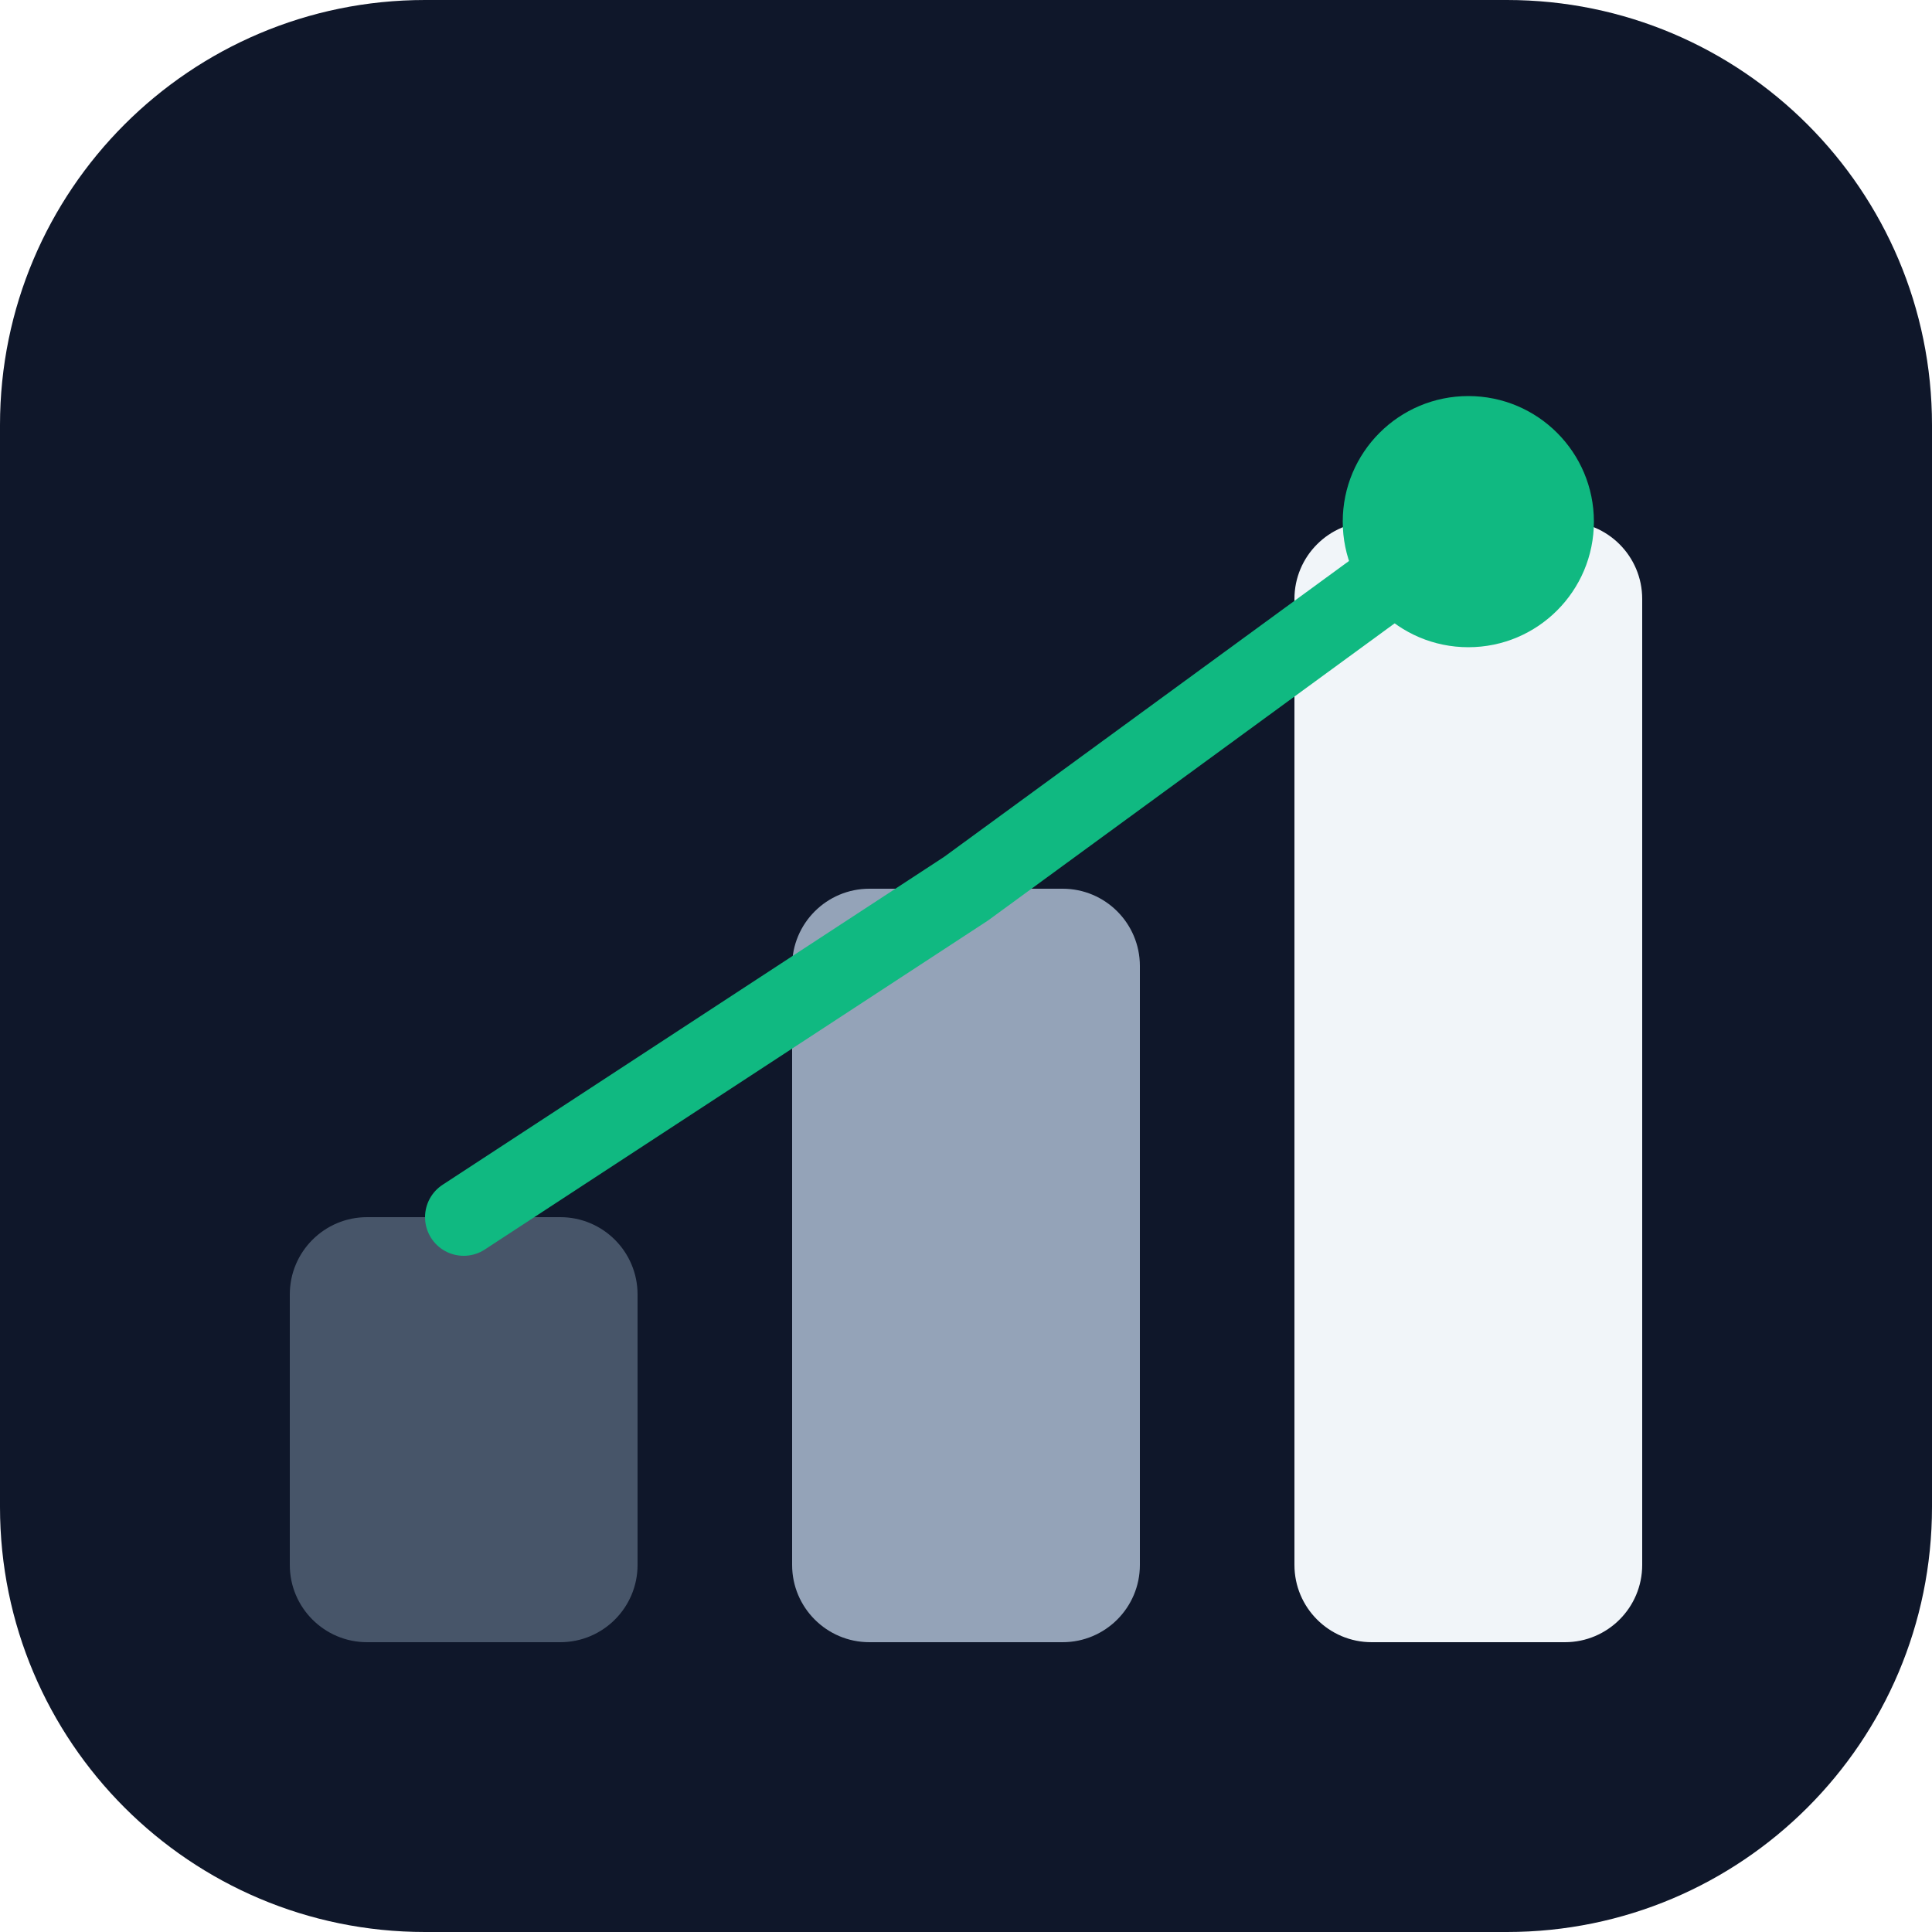
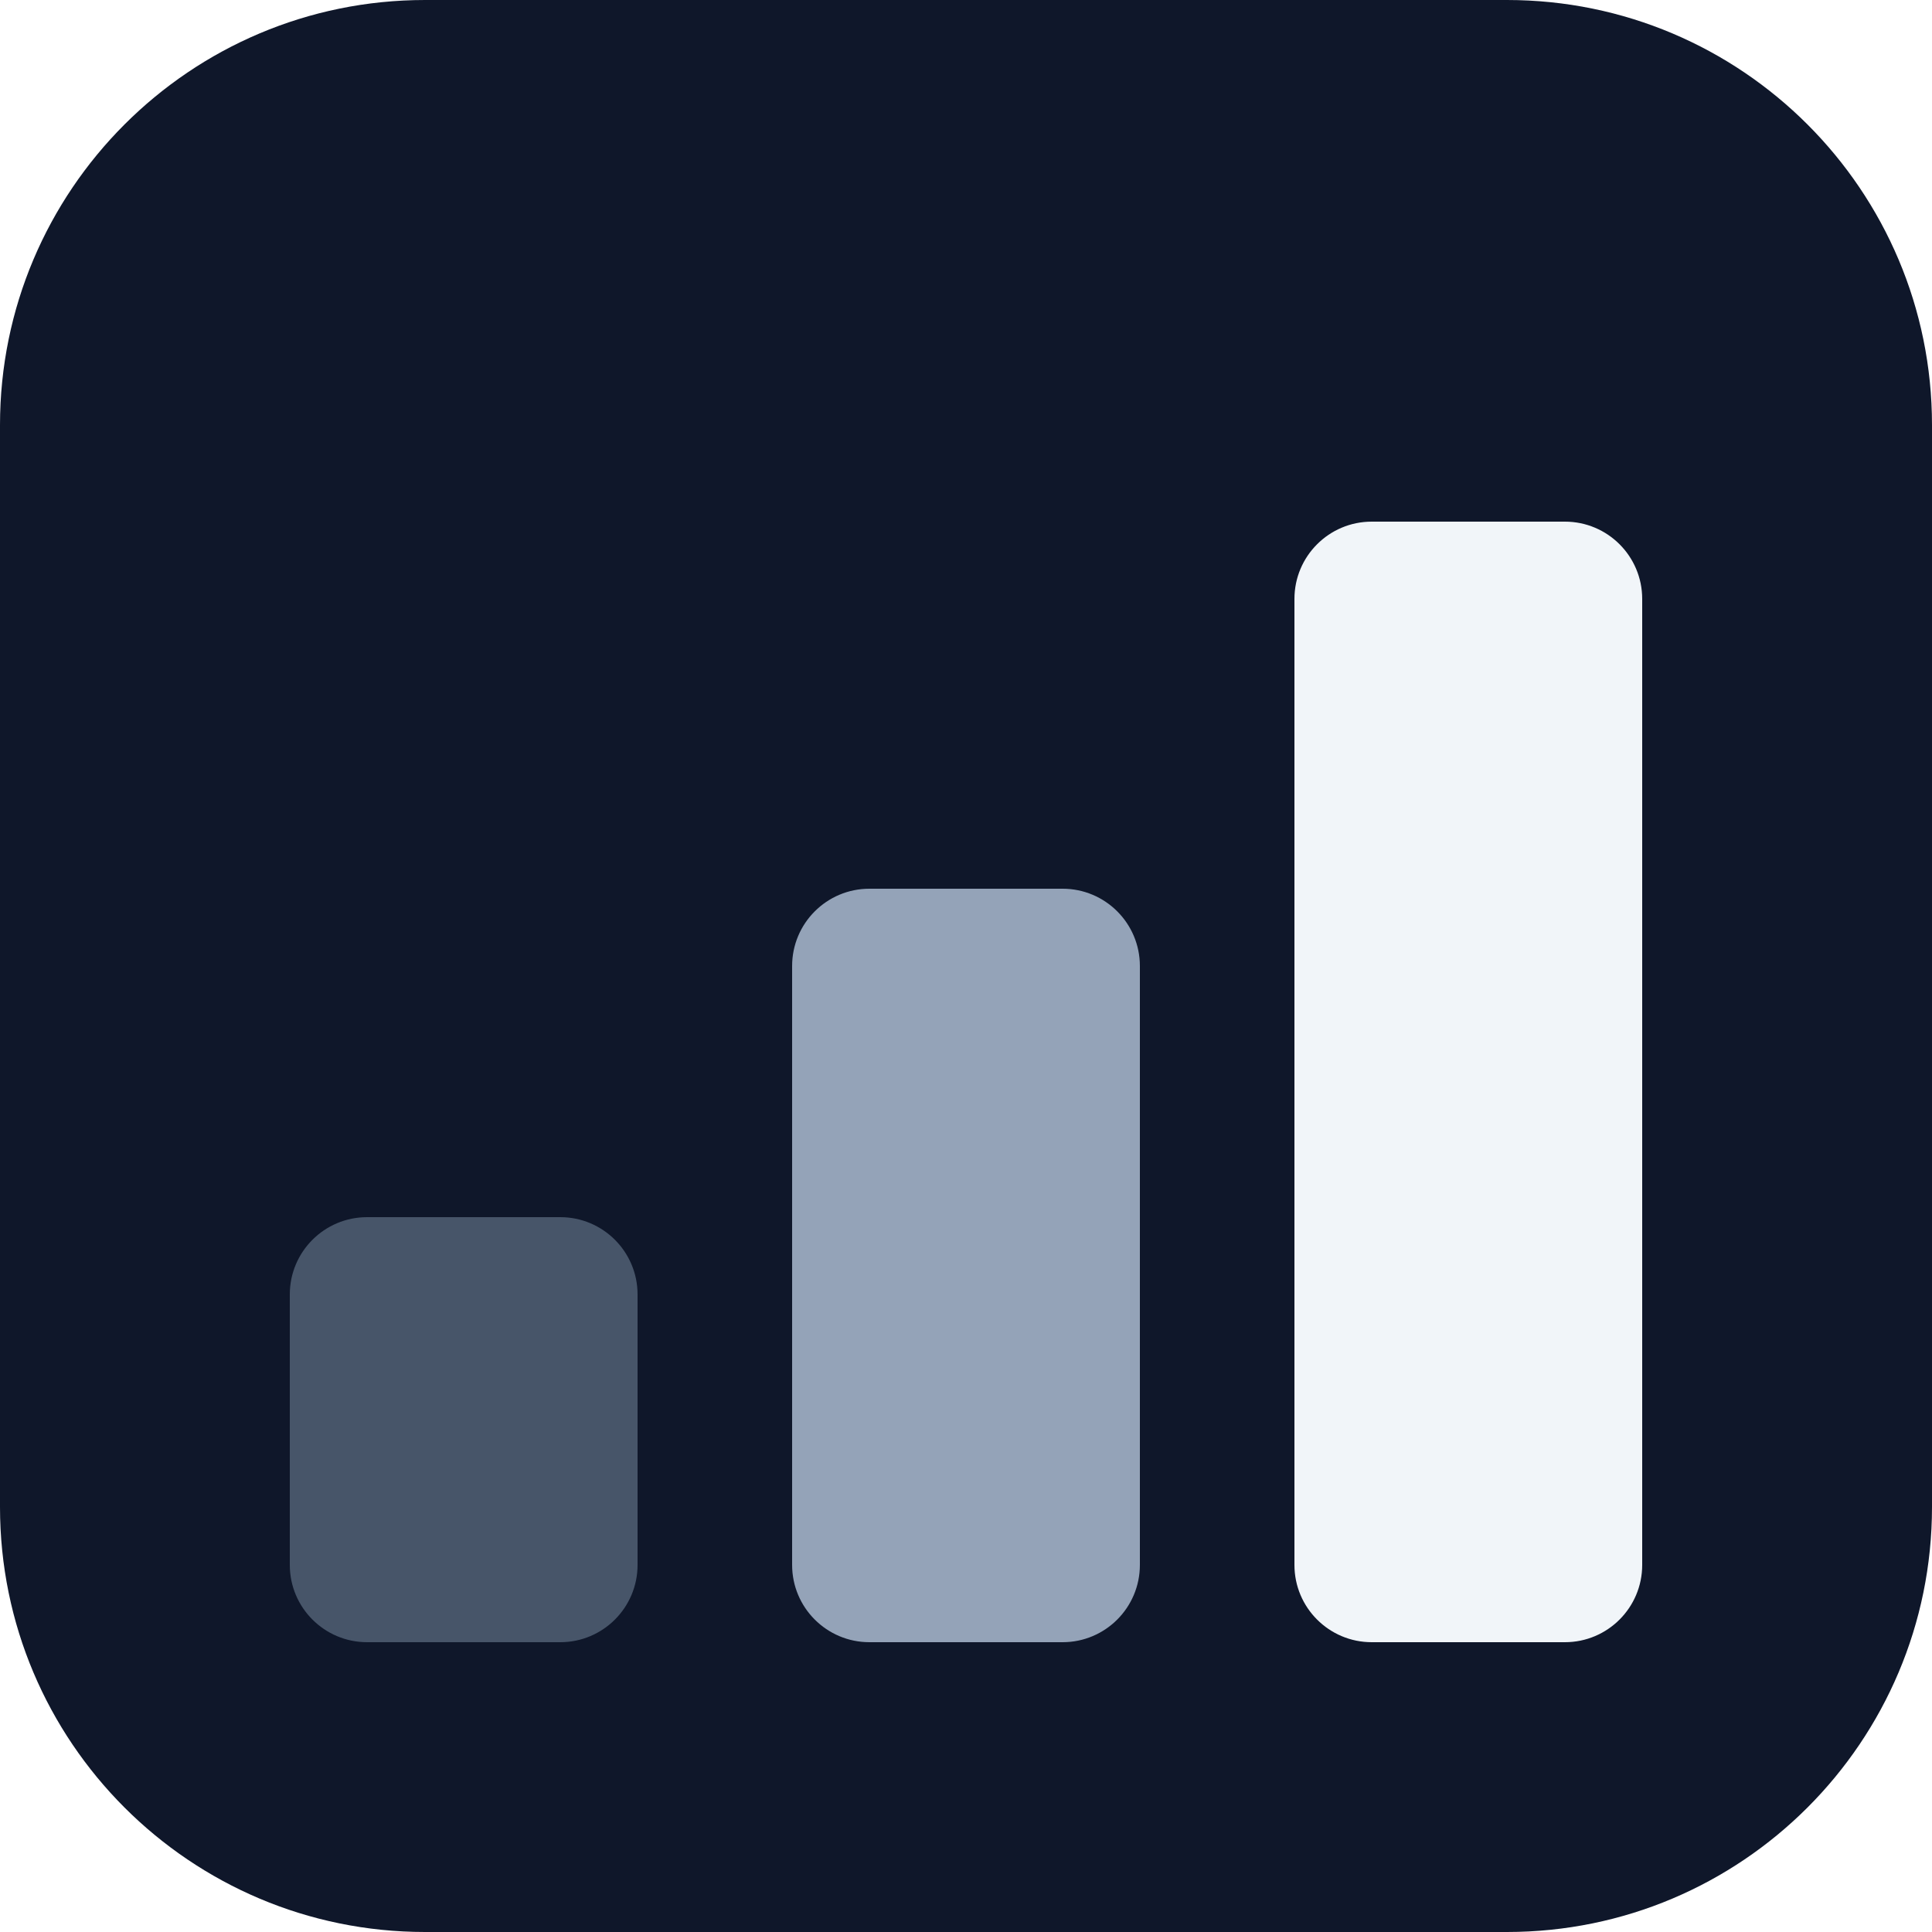
<svg xmlns="http://www.w3.org/2000/svg" viewBox="0 0 100 100">
  <rect width="100" height="100" rx="22" fill="#0f172a" />
  <rect x="15" y="63" width="18" height="22" rx="4" fill="#475569" />
  <rect x="41" y="46" width="18" height="39" rx="4" fill="#94a3b8" />
  <rect x="67" y="27" width="18" height="58" rx="4" fill="#f1f5f9" />
-   <polyline points="24,63 50,46 76,27" fill="none" stroke="#10b981" stroke-width="4" stroke-linecap="round" stroke-linejoin="round" />
-   <circle cx="76" cy="27" r="6.5" fill="#10b981" />
</svg>
